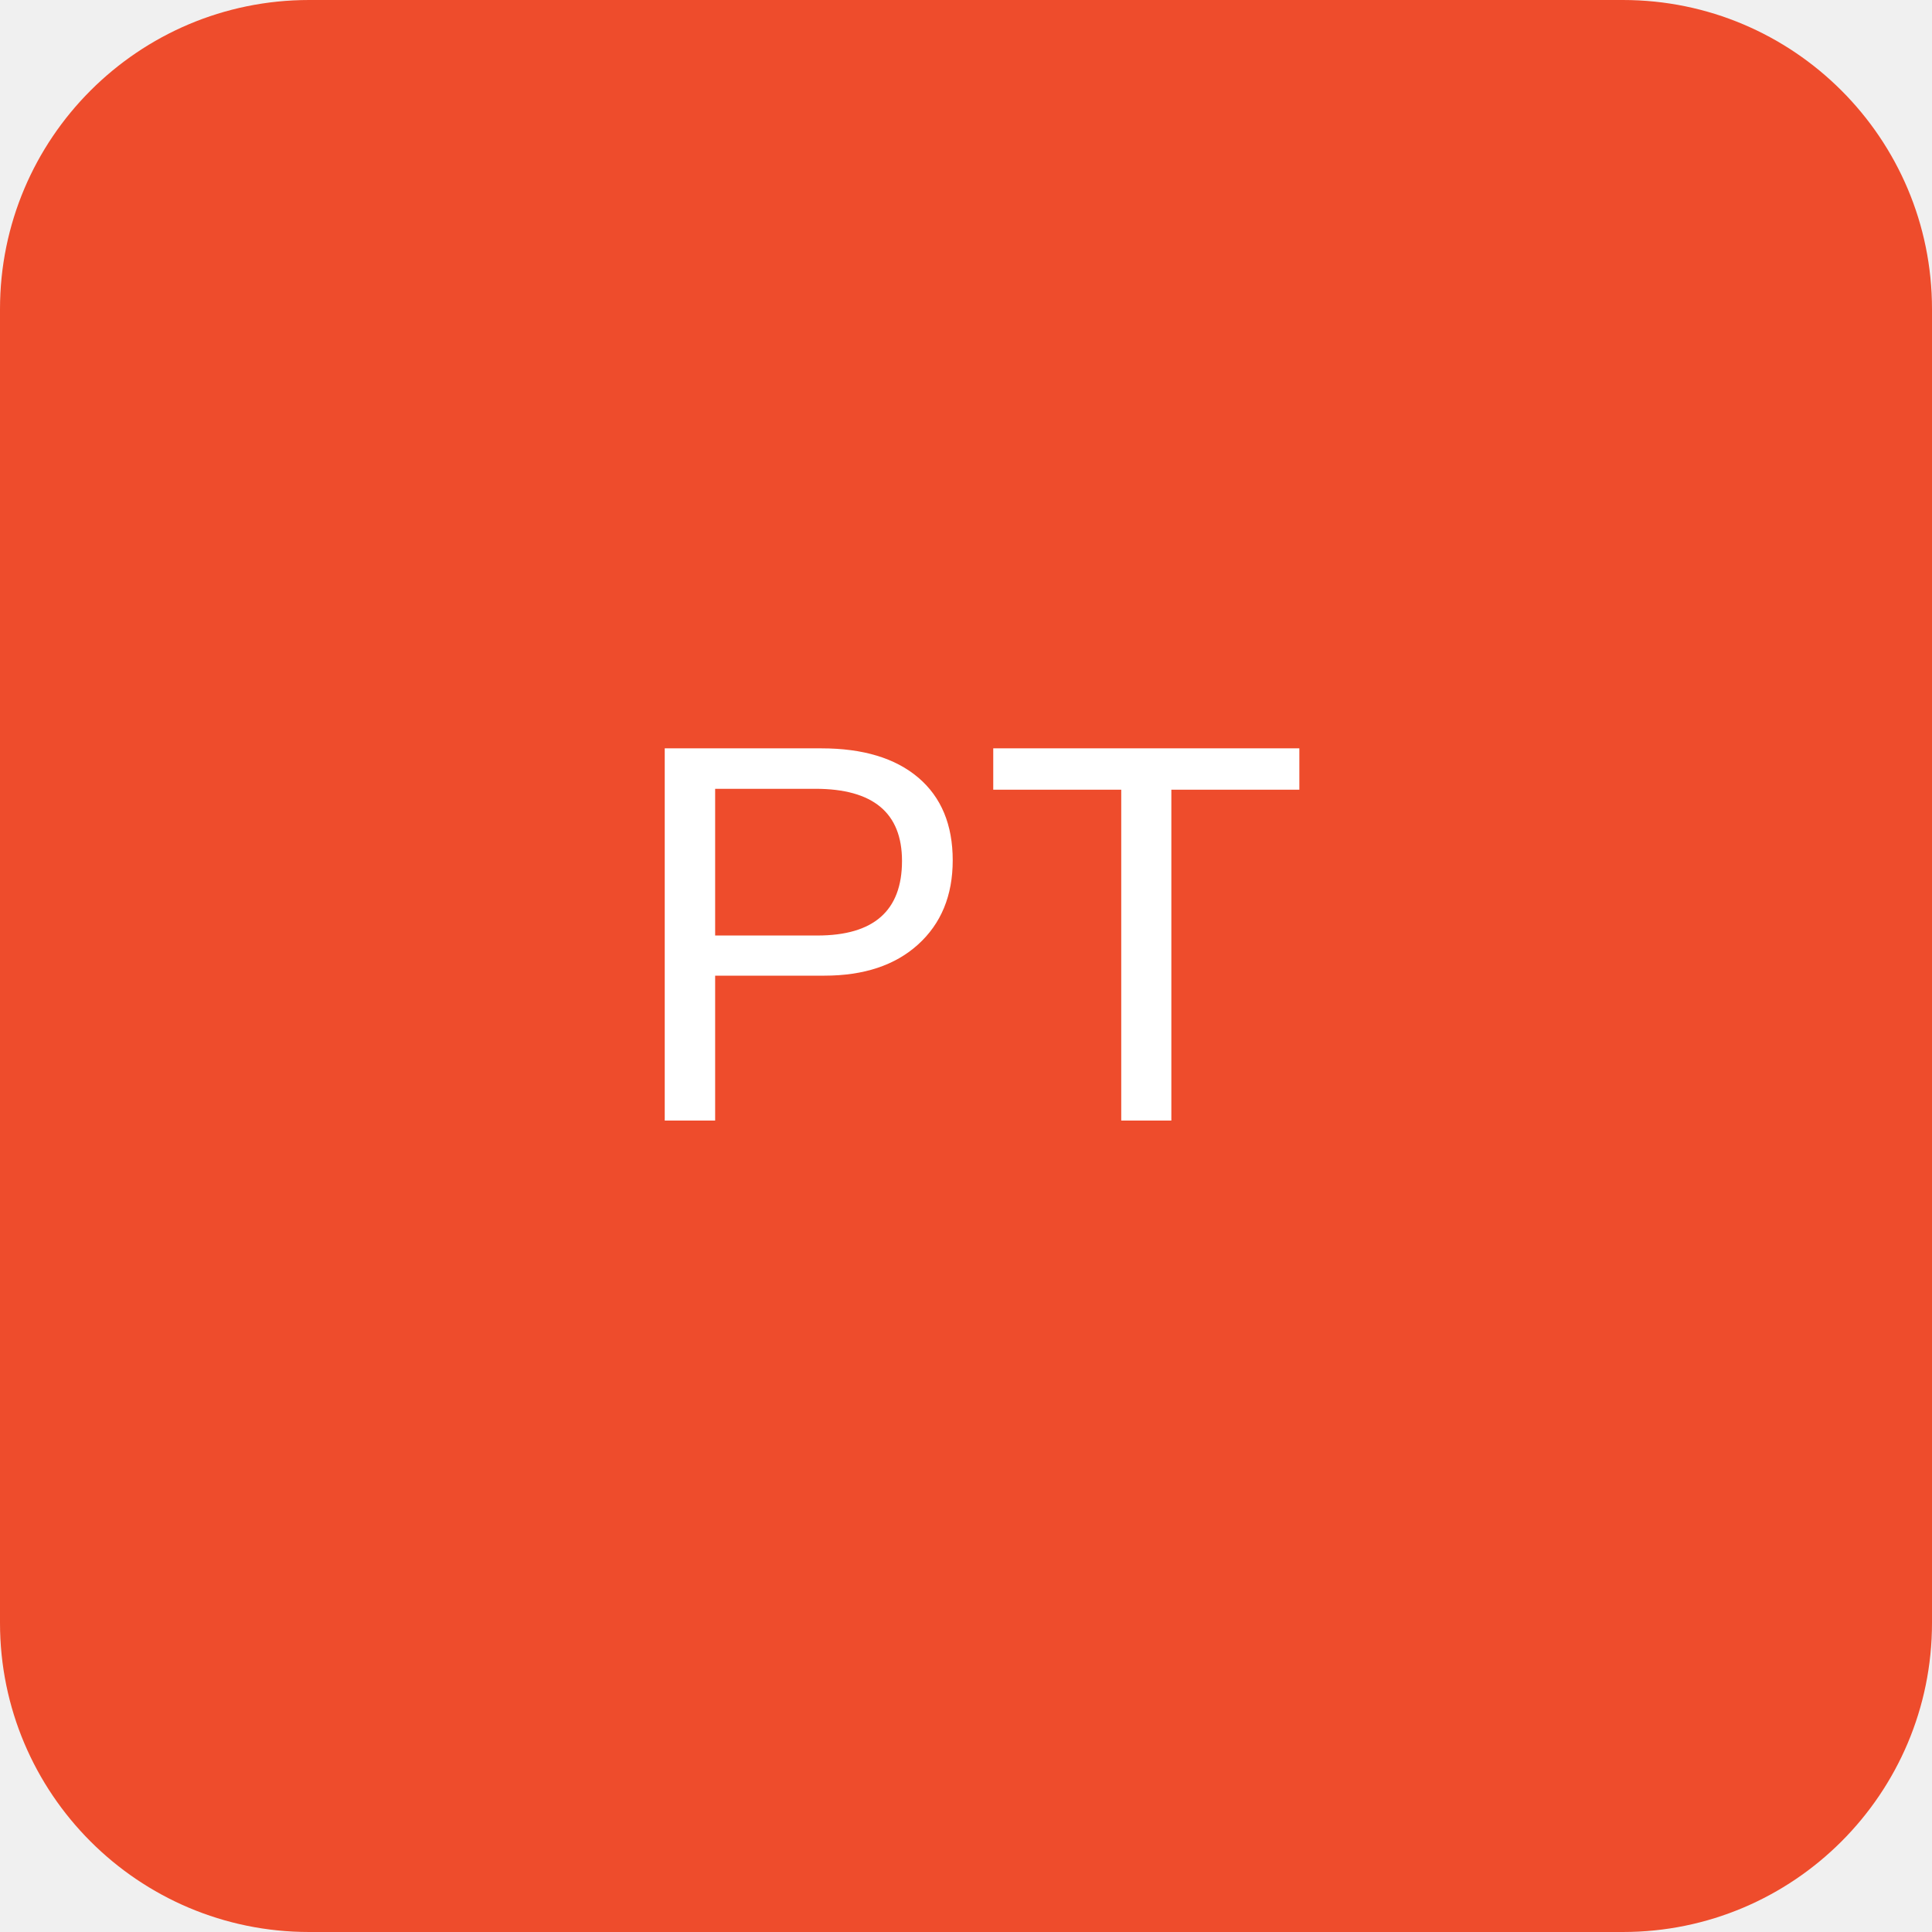
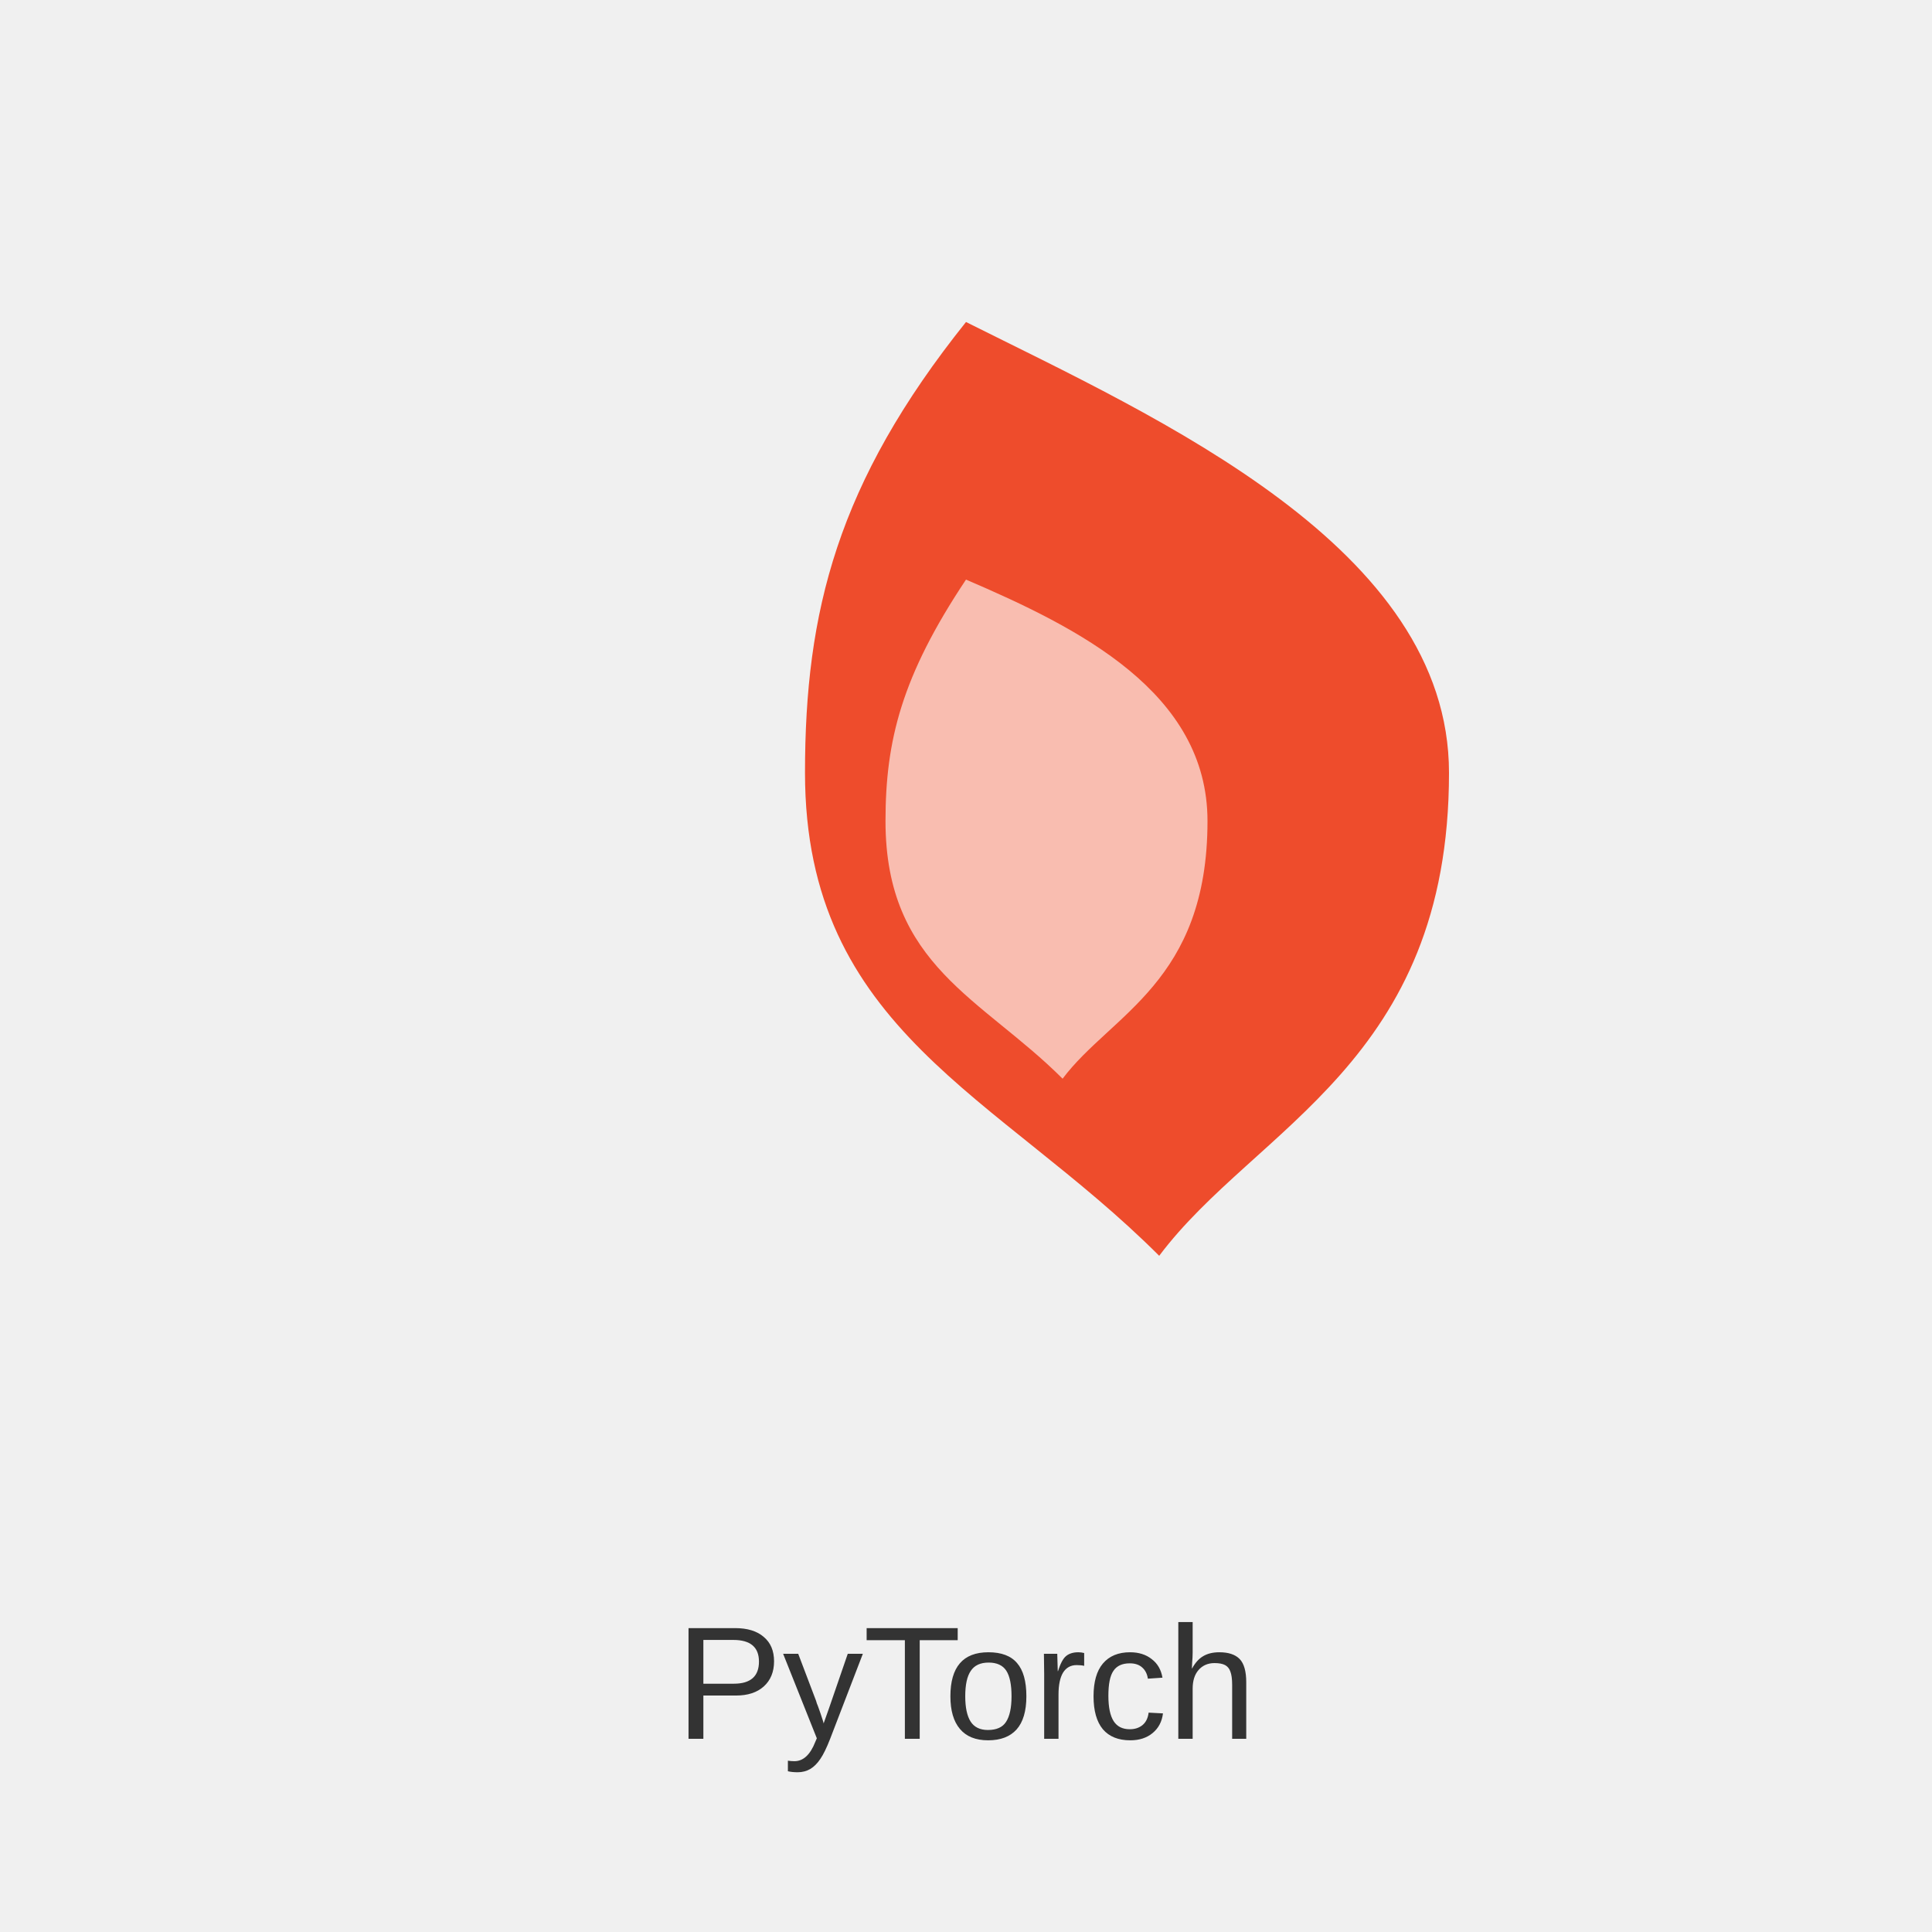
- <svg xmlns="http://www.w3.org/2000/svg" viewBox="0 0 100 100">
-   <rect width="100" height="100" rx="16" fill="#EE4C2C" />
-   <text x="50" y="58" font-family="Arial, Helvetica, sans-serif" font-size="28" fill="#fff" text-anchor="middle">PT</text>
+ <svg xmlns="http://www.w3.org/2000/svg" viewBox="0 0 120 120" width="120" height="120">
+   <rect width="120" height="120" rx="18" fill="none" />
+   <path d="M60 20c-8 10-10 18-10 28 0 16 12 20 22 30 6-8 18-12 18-30 0-14-18-22-30-28z" fill="#EE4C2C" />
+   <path d="M60 36c-4 6-5 10-5 15 0 9 6 11 11 16 3-4 9-6 9-16 0-8-8-12-15-15z" fill="#F9BDB0" />
+   <text x="60" y="108" font-family="Arial, Helvetica, sans-serif" font-size="10" fill="#333" text-anchor="middle">PyTorch</text>
</svg>
